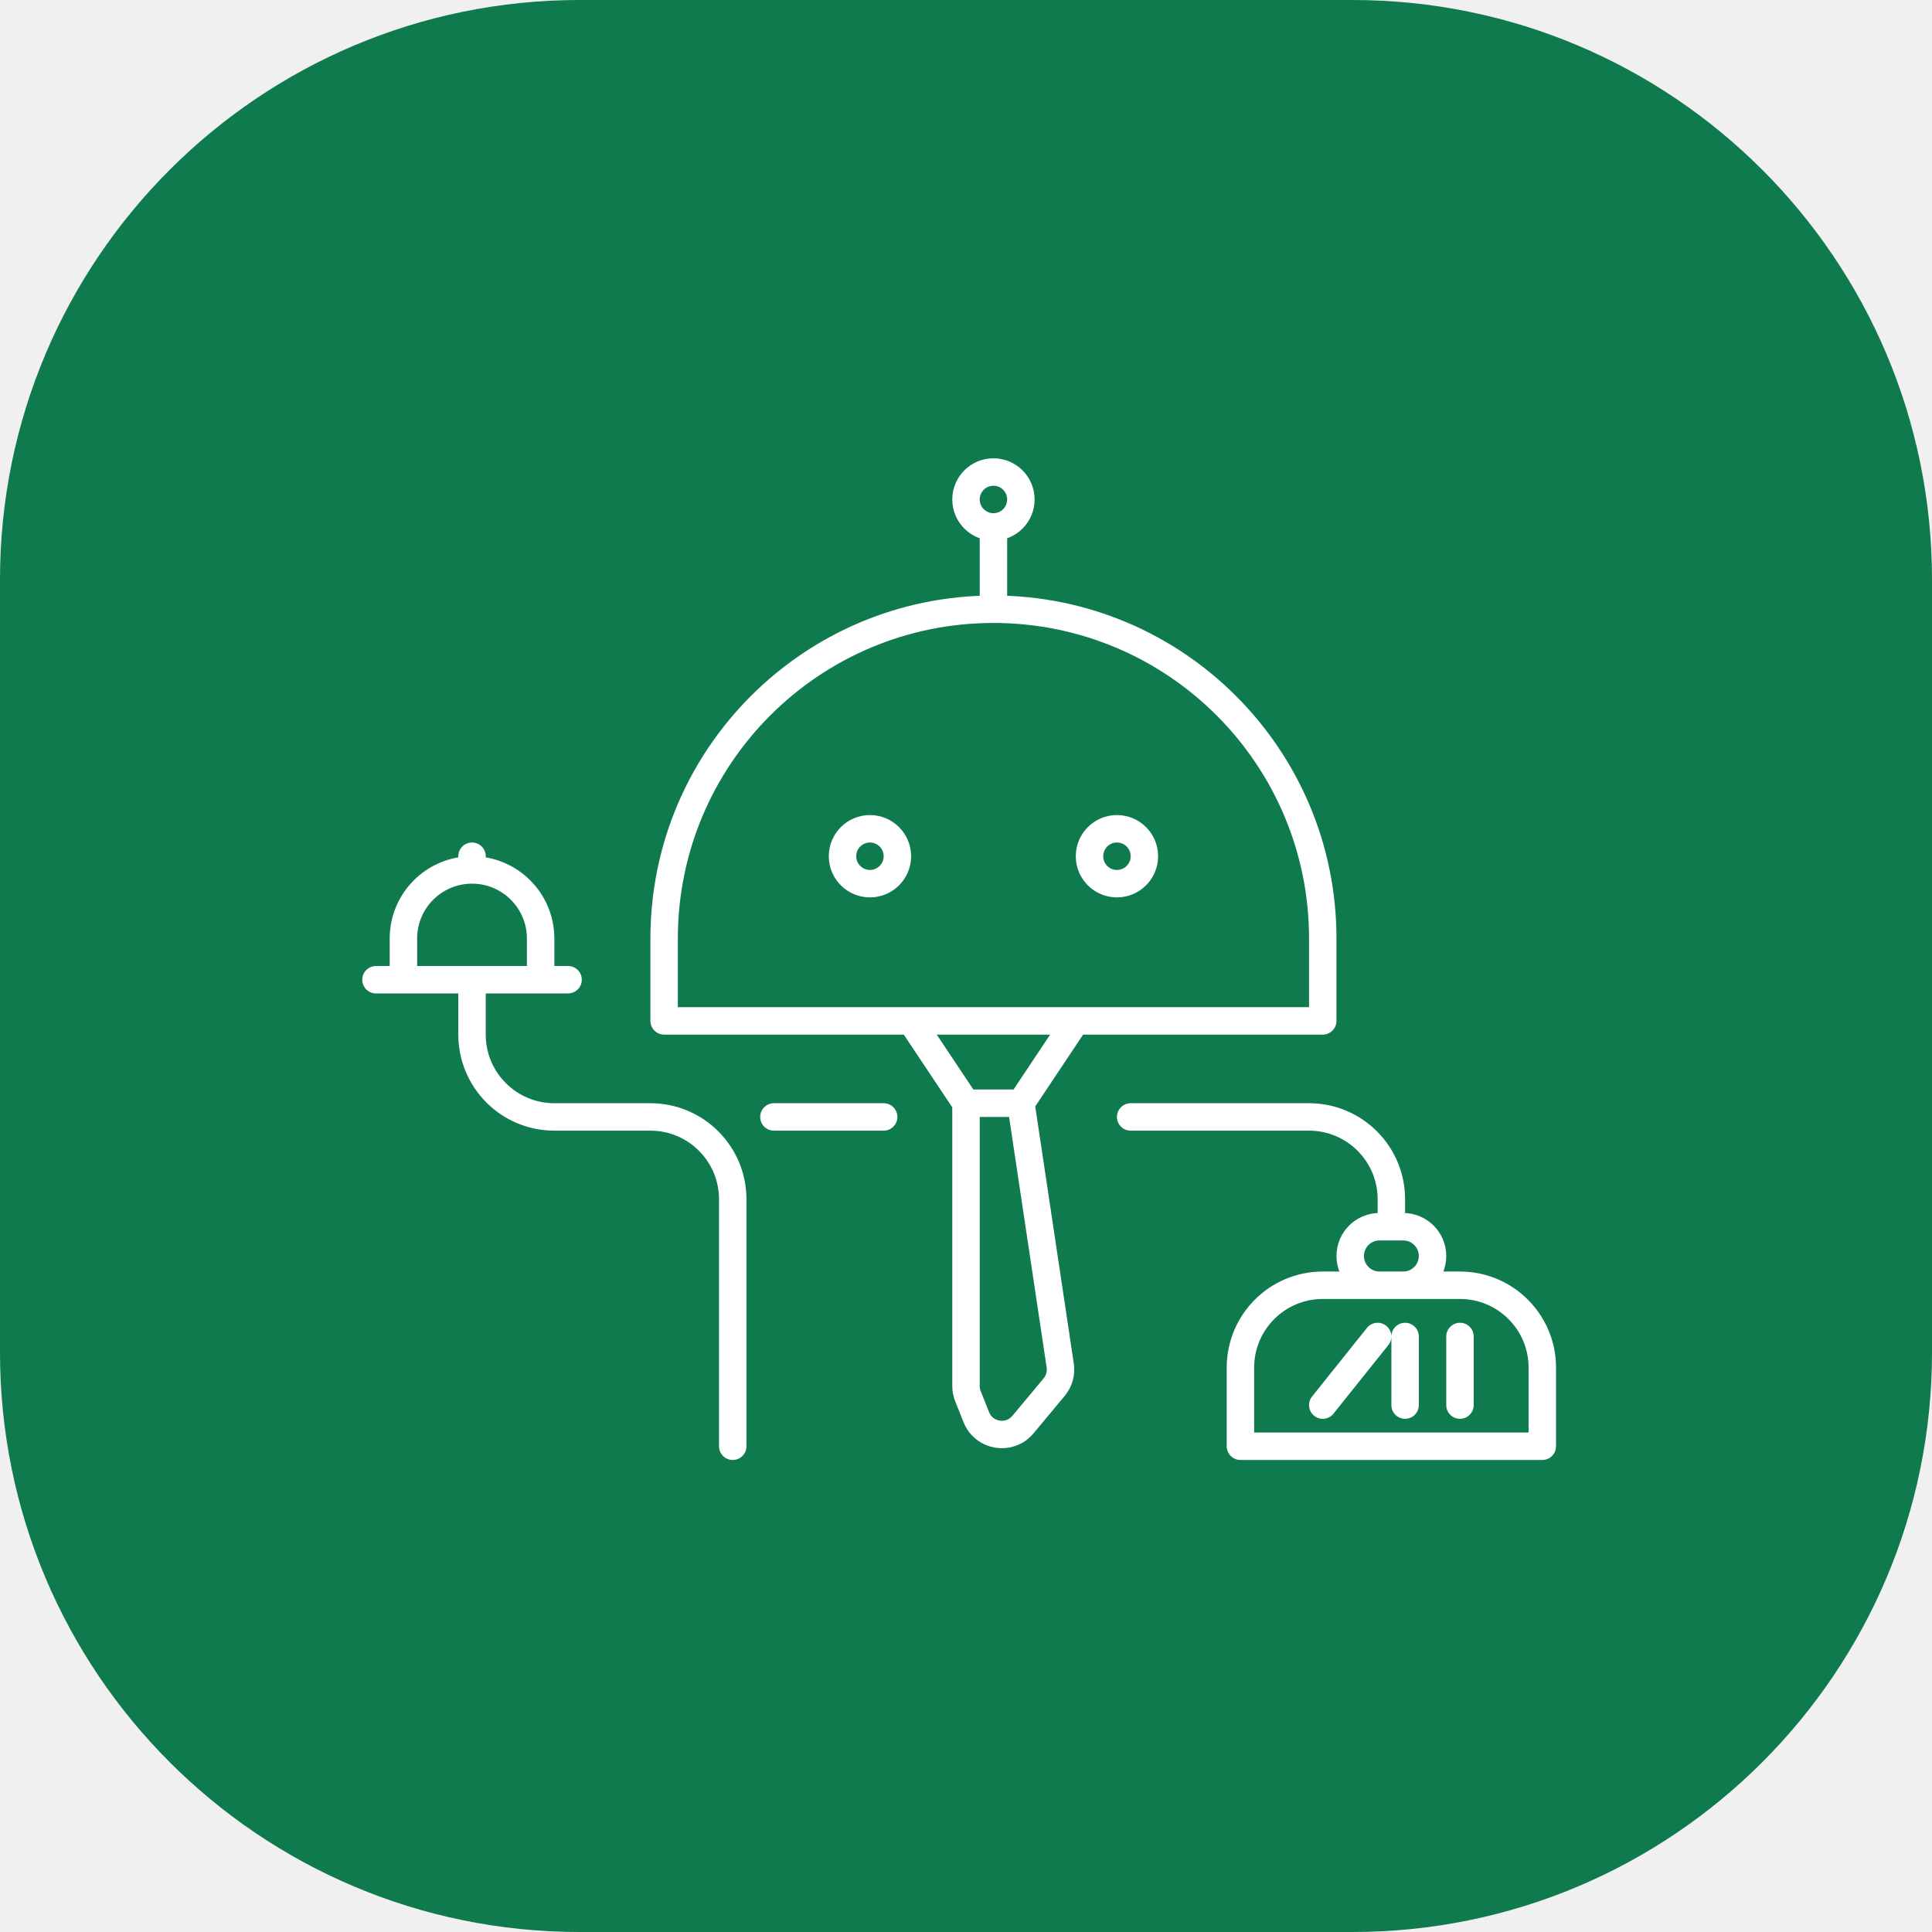
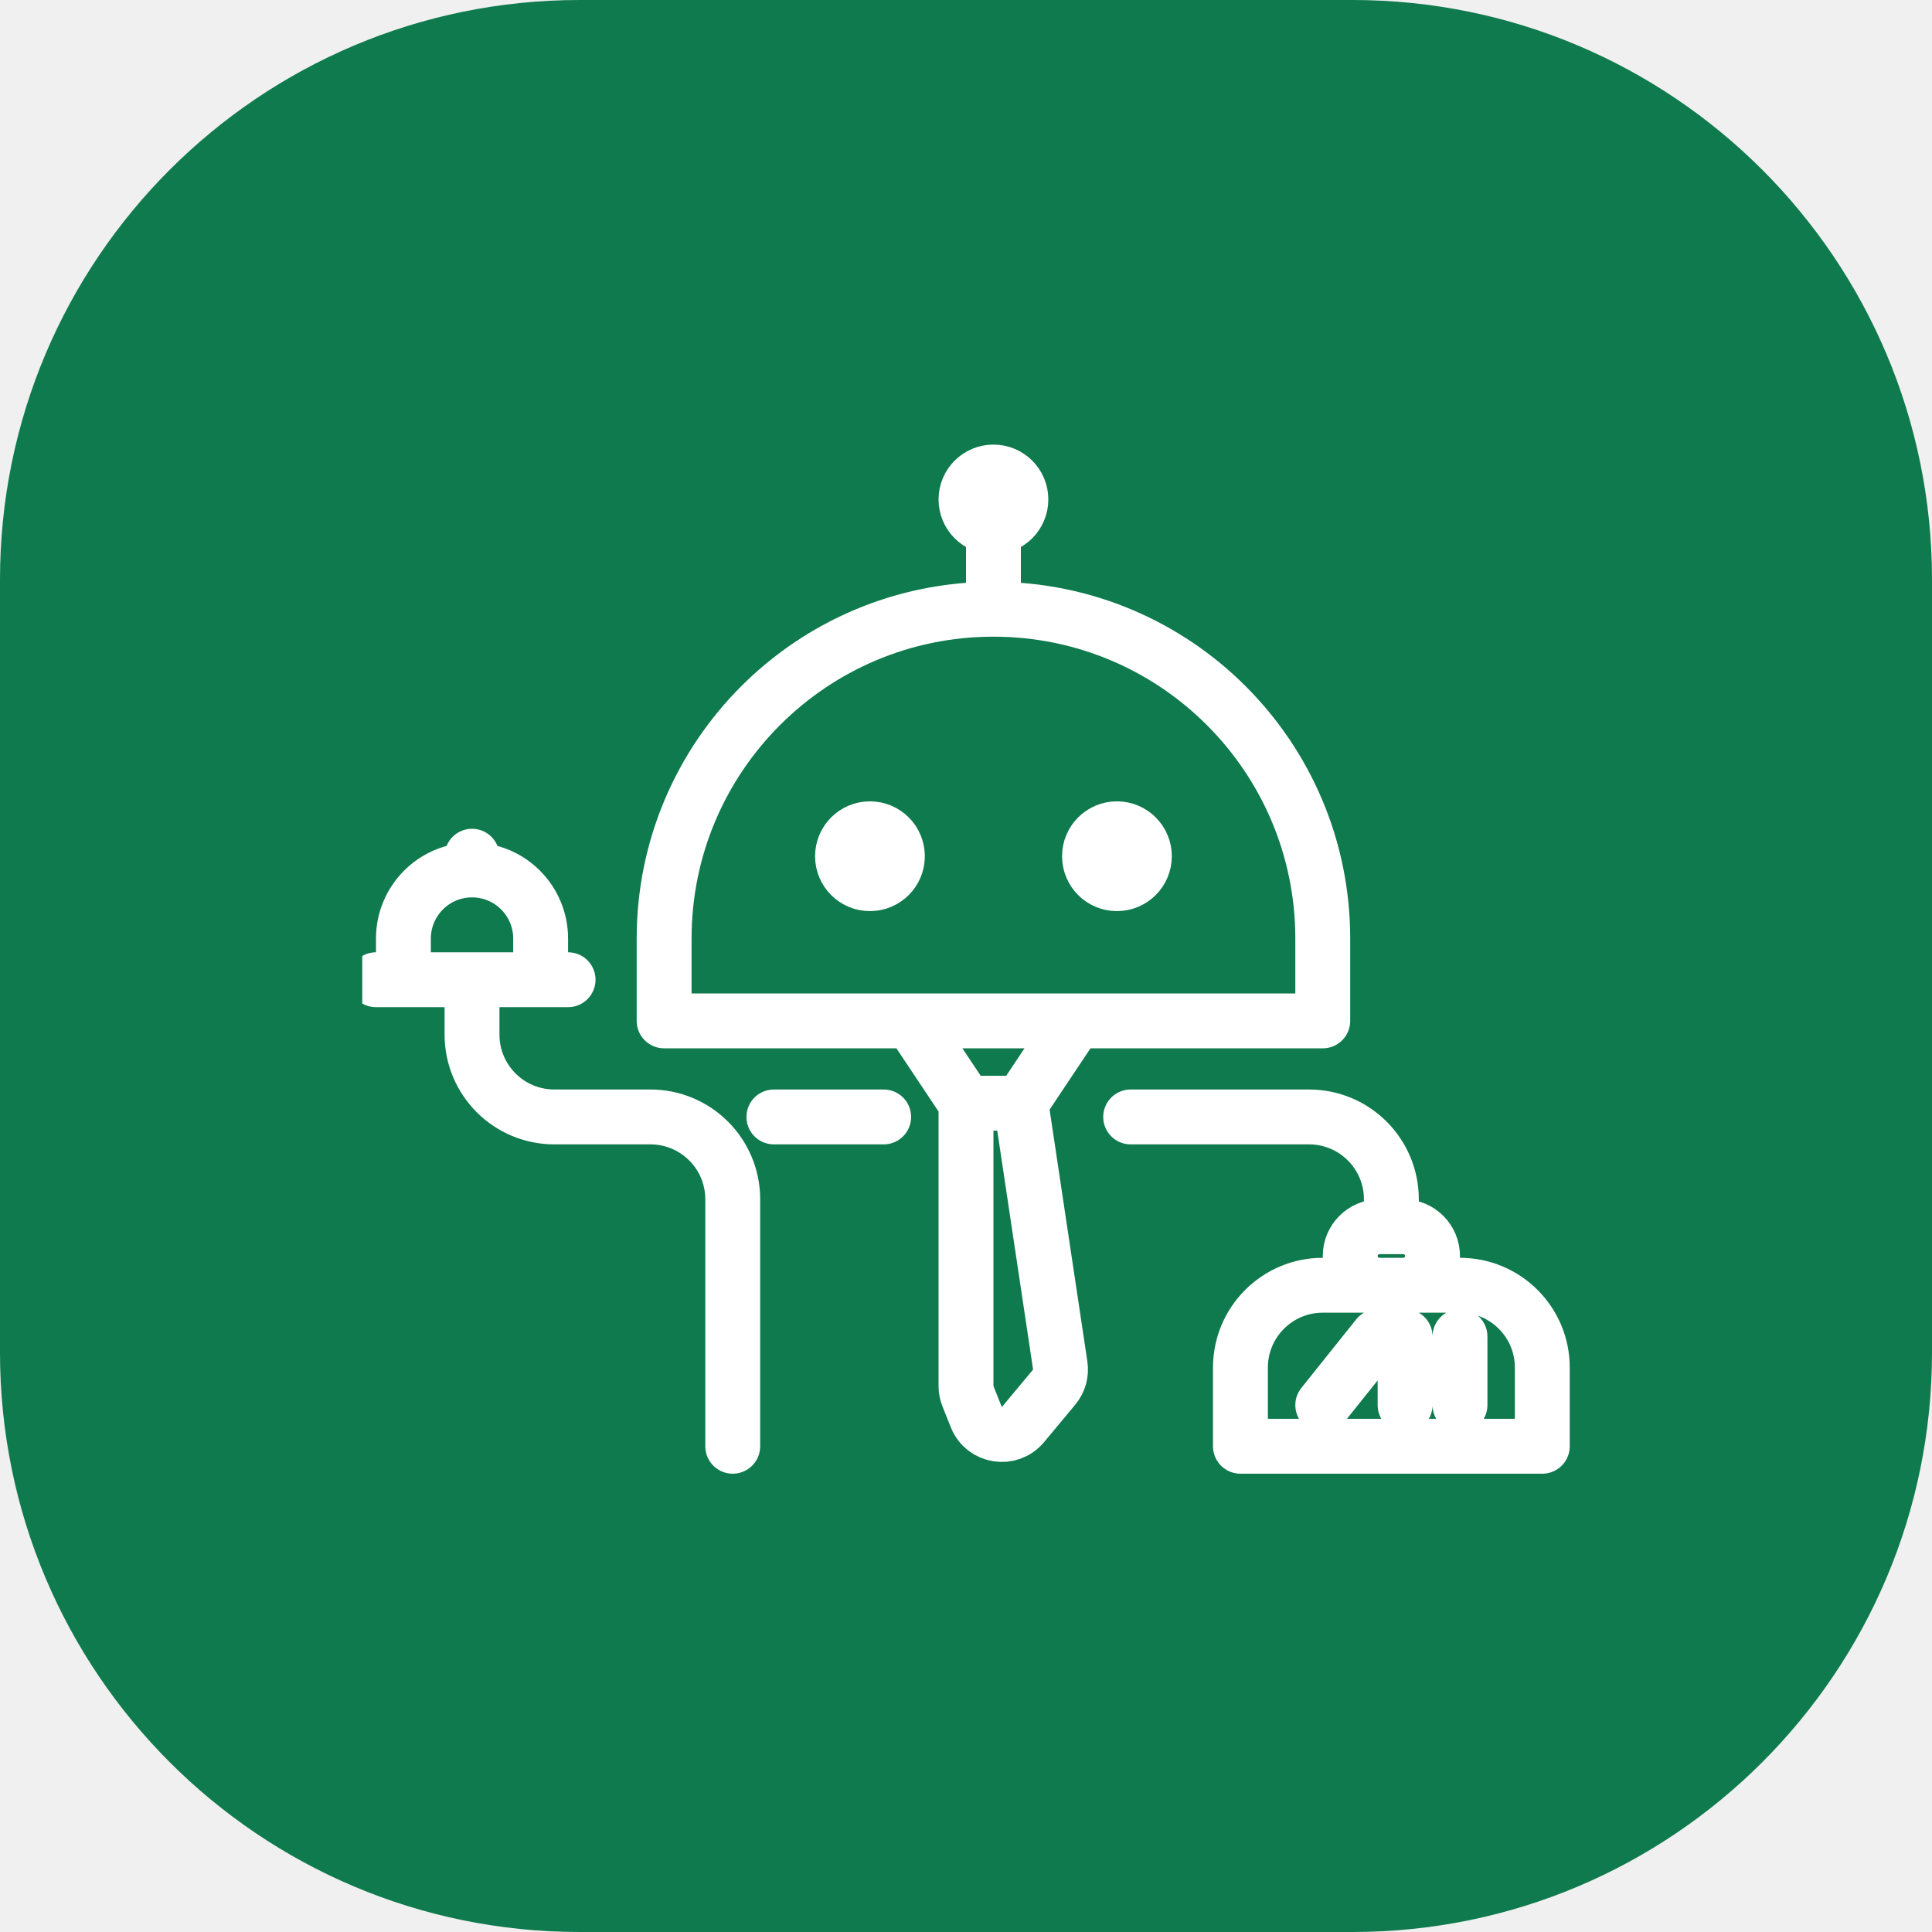
<svg xmlns="http://www.w3.org/2000/svg" viewBox="0 0 32 32">
  <rect width="32" height="32" rx="9.6" fill="#0e7a4d" />
  <svg x="6" y="7" width="20" height="18" viewBox="0 0 44 37" preserveAspectRatio="xMidYMid meet">
-     <path d="M23 5.5C29.627 5.5 35 10.873 35 17.5V20.5H26M23 5.5C16.373 5.5 11 10.873 11 17.5V20.5H20M23 5.5V2.5M22 23.5H24M22 23.5L20 20.5M22 23.5V33.807C22 33.935 22.024 34.061 22.072 34.179L22.377 34.943C22.658 35.646 23.589 35.793 24.074 35.212L25.213 33.845C25.395 33.625 25.476 33.339 25.433 33.056L24 23.5M24 23.5L26 20.5M26 20.5H20M4 19V21C4 22.657 5.343 24 7 24H10.5C12.157 24 13.5 25.343 13.5 27V36M4 19H6.5M4 19H1.5M1.5 19H0.5M1.5 19V17.5C1.5 16.119 2.619 15 4 15M7.5 19H6.5M6.5 19V17.5C6.5 16.119 5.381 15 4 15M4 15V14.5M28 24H34.5C36.157 24 37.5 25.343 37.5 27V28M37.5 28H37.933C38.522 28 39 28.478 39 29.067C39 29.656 38.522 30.133 37.933 30.133M37.5 28H37.067C36.478 28 36 28.478 36 29.067C36 29.656 36.478 30.133 37.067 30.133M37.067 30.133H37.933M37.067 30.133H35C33.343 30.133 32 31.477 32 33.133V36H43V33.133C43 31.477 41.657 30.133 40 30.133H37.933M15 24H19M23 2.5C22.448 2.5 22 2.052 22 1.5C22 0.948 22.448 0.5 23 0.5C23.552 0.5 24 0.948 24 1.5C24 2.052 23.552 2.5 23 2.5ZM38 32V34.5M40 34.5V32M35 34.5L37 32M27.5 15.5C26.948 15.5 26.5 15.052 26.5 14.5C26.5 13.948 26.948 13.5 27.5 13.5C28.052 13.5 28.5 13.948 28.5 14.5C28.5 15.052 28.052 15.5 27.5 15.5ZM18.5 15.5C17.948 15.5 17.5 15.052 17.5 14.5C17.5 13.948 17.948 13.5 18.5 13.5C19.052 13.5 19.5 13.948 19.5 14.5C19.5 15.052 19.052 15.5 18.5 15.5Z" fill="none" stroke="#ffffff" stroke-width="1" stroke-linecap="round" stroke-linejoin="round" />
+     <path d="M23 5.5C29.627 5.5 35 10.873 35 17.5V20.5H26M23 5.5C16.373 5.5 11 10.873 11 17.5V20.5H20M23 5.5V2.5M22 23.5H24M22 23.5L20 20.5M22 23.5V33.807C22 33.935 22.024 34.061 22.072 34.179L22.377 34.943C22.658 35.646 23.589 35.793 24.074 35.212L25.213 33.845C25.395 33.625 25.476 33.339 25.433 33.056L24 23.5M24 23.5L26 20.5M26 20.5H20M4 19V21C4 22.657 5.343 24 7 24H10.5C12.157 24 13.5 25.343 13.5 27V36M4 19H6.5M4 19H1.5M1.5 19H0.5M1.5 19V17.5C1.5 16.119 2.619 15 4 15M7.5 19H6.5M6.5 19V17.5C6.5 16.119 5.381 15 4 15M4 15V14.5M28 24H34.5C36.157 24 37.5 25.343 37.5 27V28M37.5 28H37.933C38.522 28 39 28.478 39 29.067C39 29.656 38.522 30.133 37.933 30.133M37.5 28H37.067C36.478 28 36 28.478 36 29.067C36 29.656 36.478 30.133 37.067 30.133M37.067 30.133H37.933M37.067 30.133H35C33.343 30.133 32 31.477 32 33.133V36H43V33.133C43 31.477 41.657 30.133 40 30.133H37.933M15 24H19M23 2.5C22.448 2.5 22 2.052 22 1.5C22 0.948 22.448 0.5 23 0.5C23.552 0.5 24 0.948 24 1.5C24 2.052 23.552 2.5 23 2.5ZM38 32V34.5M40 34.5V32M35 34.5L37 32M27.5 15.5C26.948 15.5 26.5 15.052 26.5 14.5C26.5 13.948 26.948 13.5 27.5 13.5C28.052 13.5 28.5 13.948 28.5 14.5C28.5 15.052 28.052 15.5 27.5 15.5ZM18.5 15.5C17.948 15.5 17.5 15.052 17.5 14.5C17.5 13.948 17.948 13.5 18.5 13.5C19.052 13.5 19.5 13.948 19.5 14.5C19.5 15.052 19.052 15.5 18.5 15.5Z" fill="none" stroke="#ffffff" stroke-width="2" stroke-linecap="round" stroke-linejoin="round" />
  </svg>
</svg>
